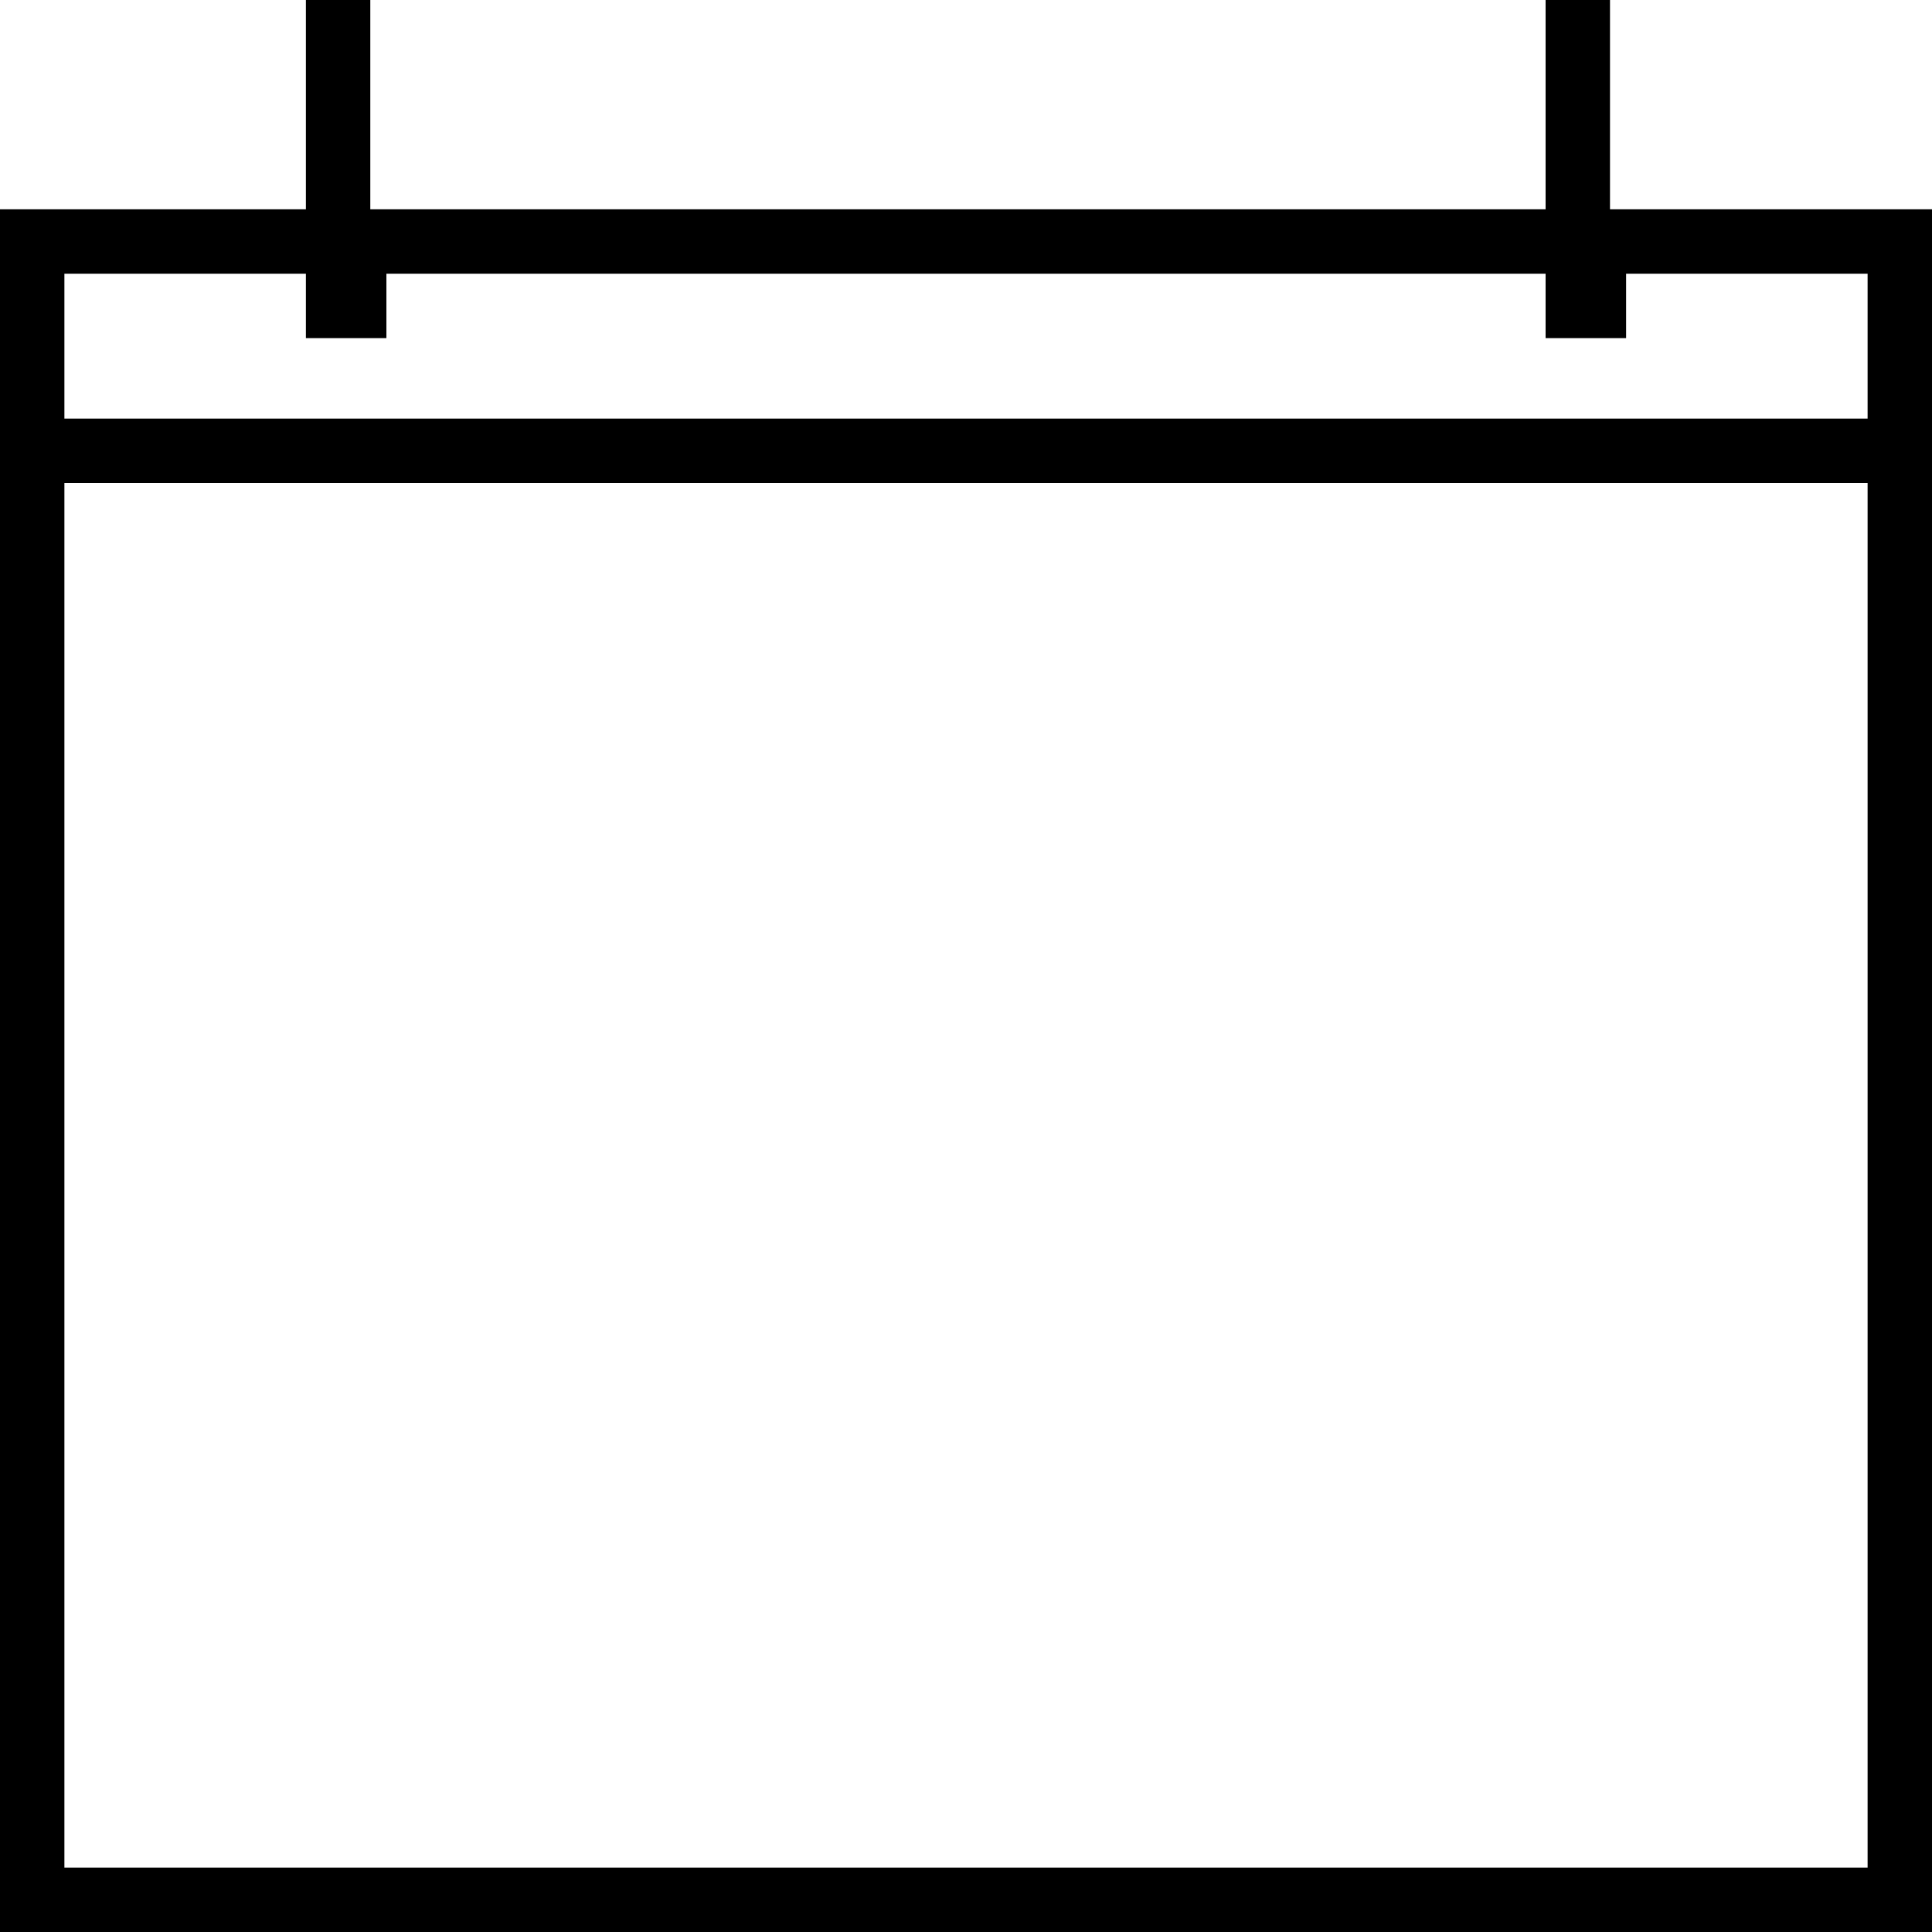
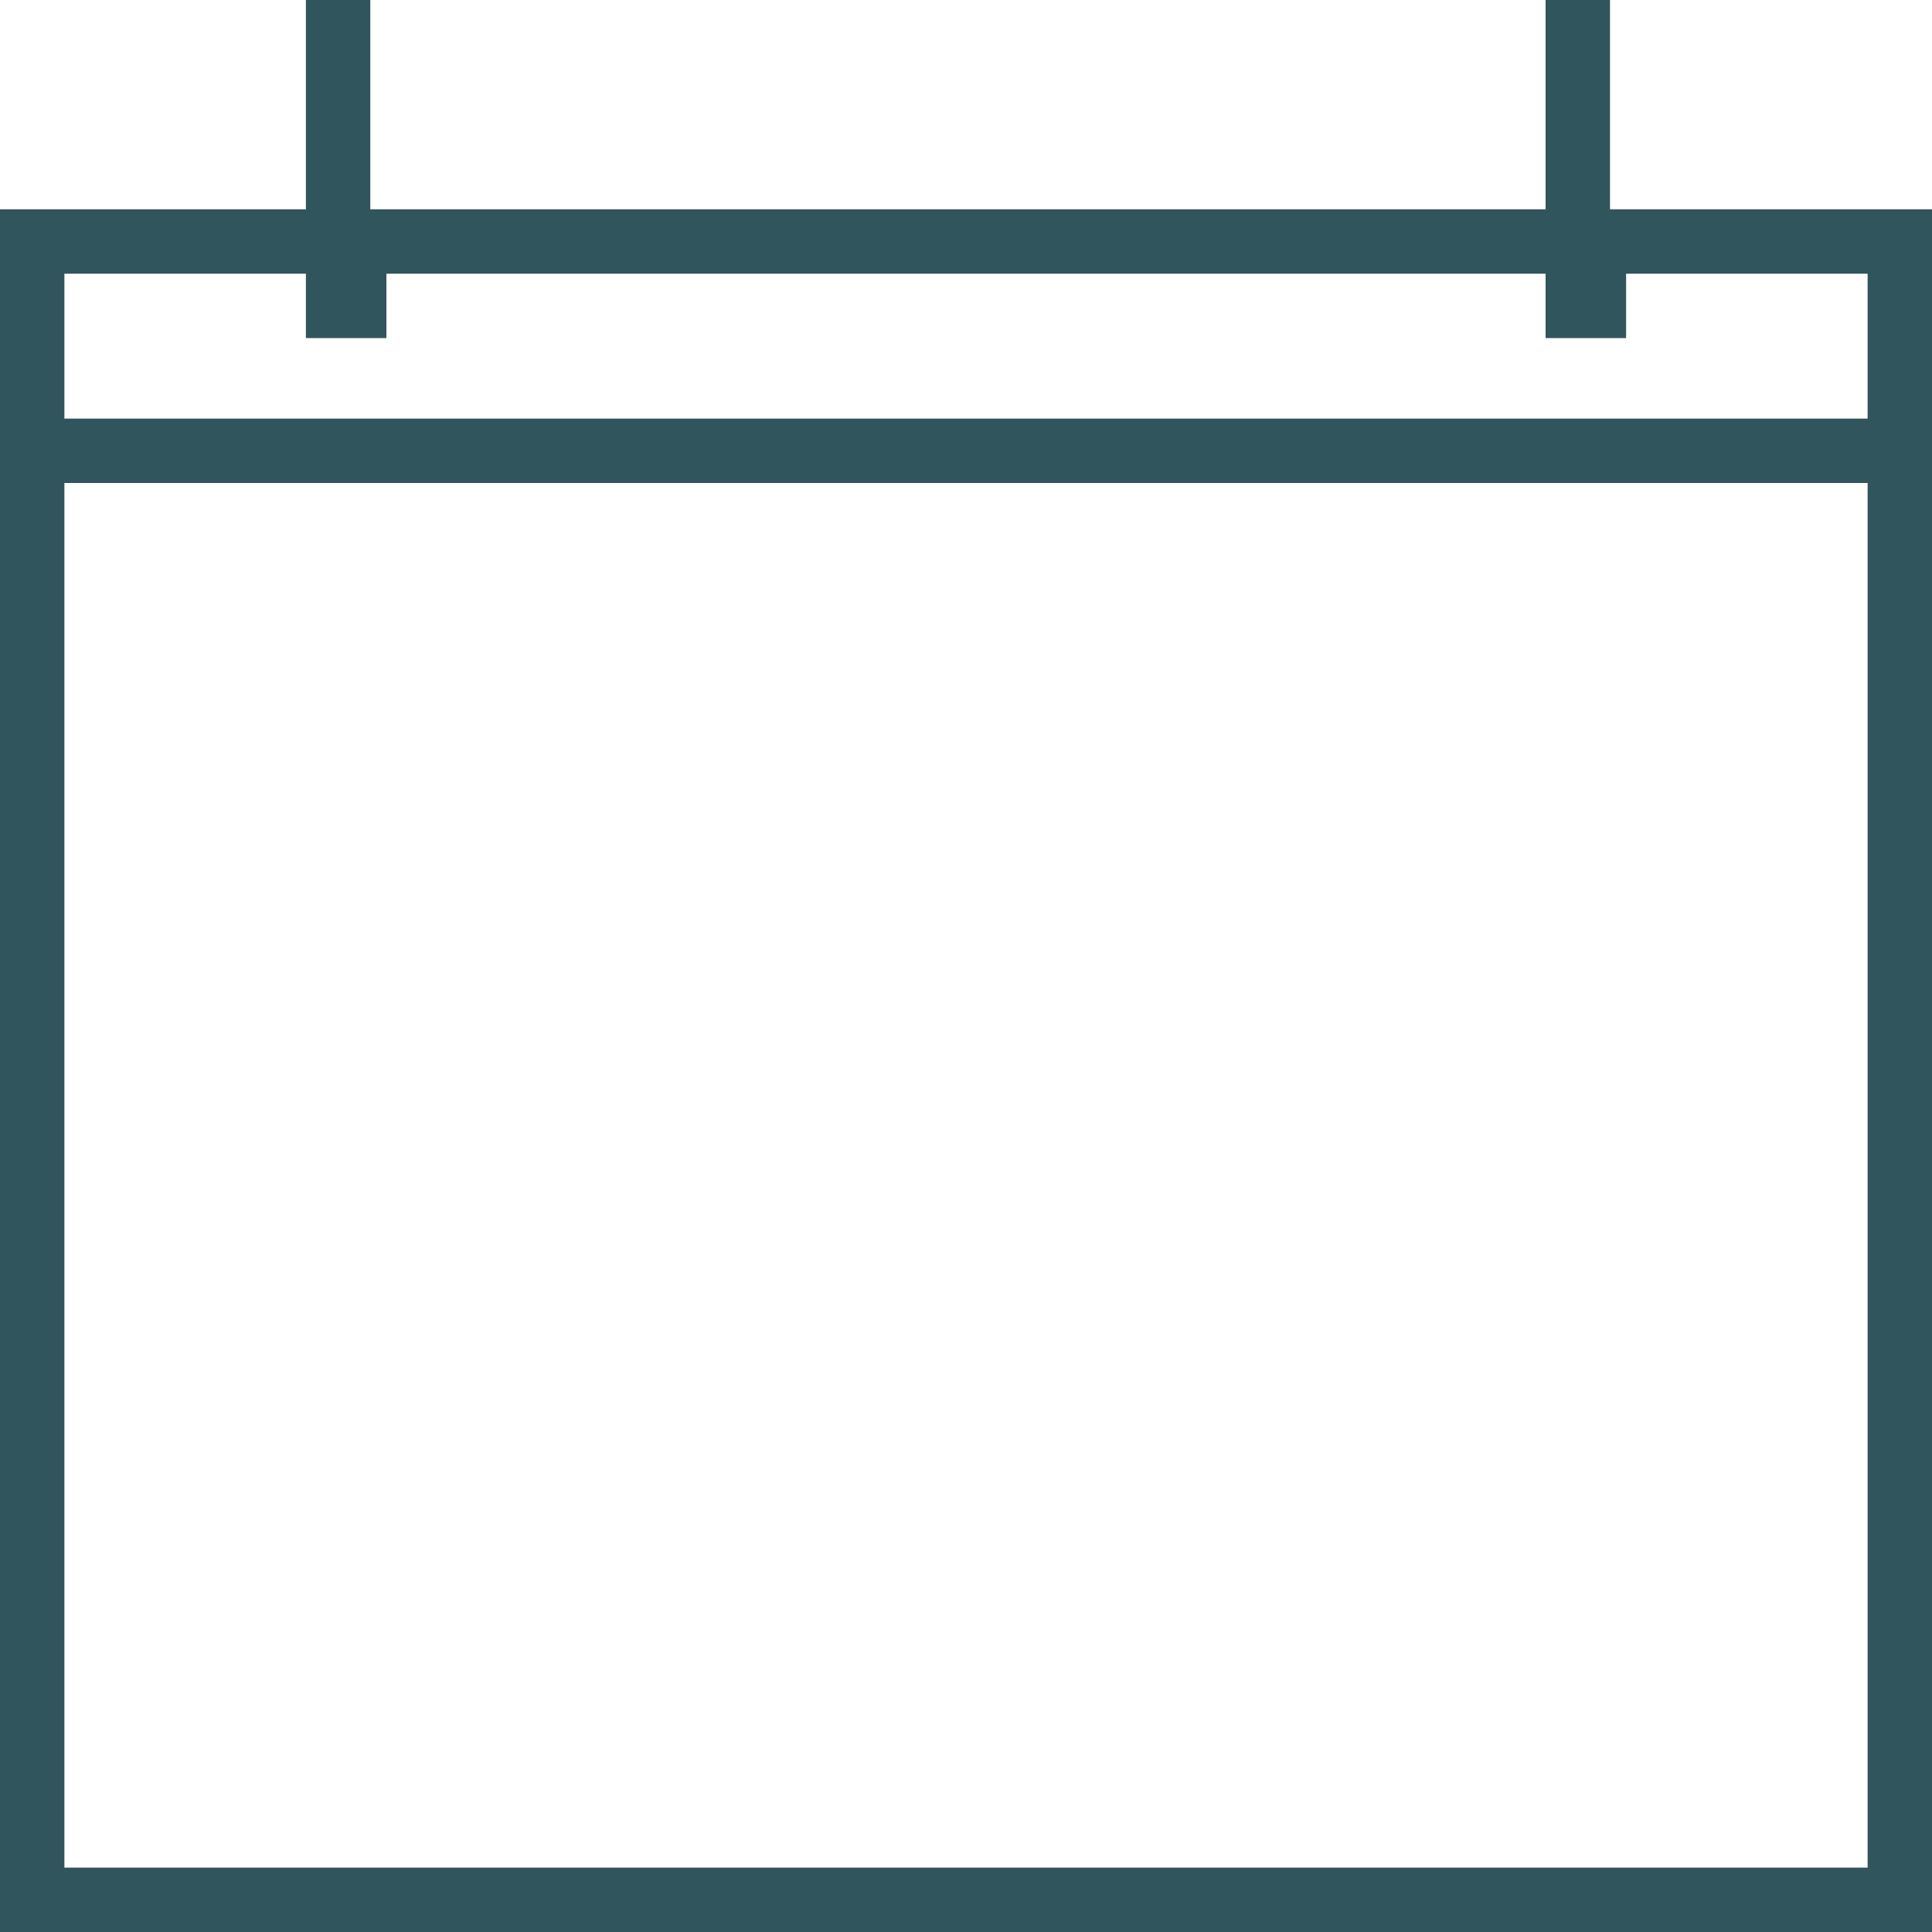
- <svg xmlns="http://www.w3.org/2000/svg" version="1.1" id="Layer_1" x="0px" y="0px" viewBox="0 0 12 12" enable-background="new 0 0 12 12" xml:space="preserve">
+ <svg xmlns="http://www.w3.org/2000/svg" version="1.1" id="Layer_1" fill="#31555C" x="0px" y="0px" viewBox="0 0 12 12" enable-background="new 0 0 12 12" xml:space="preserve">
  <path d="M10.1,1.3H12V12H0V1.3h1.9V0h0.4v1.3h7.3V0h0.4V1.3z M11.6,2.6V1.7h-1.5v0.4H9.6V1.7H2.4v0.4H1.9V1.7H0.4v0.9H11.6z   M11.6,11.6V3H0.4v8.6H11.6z" />
</svg>
